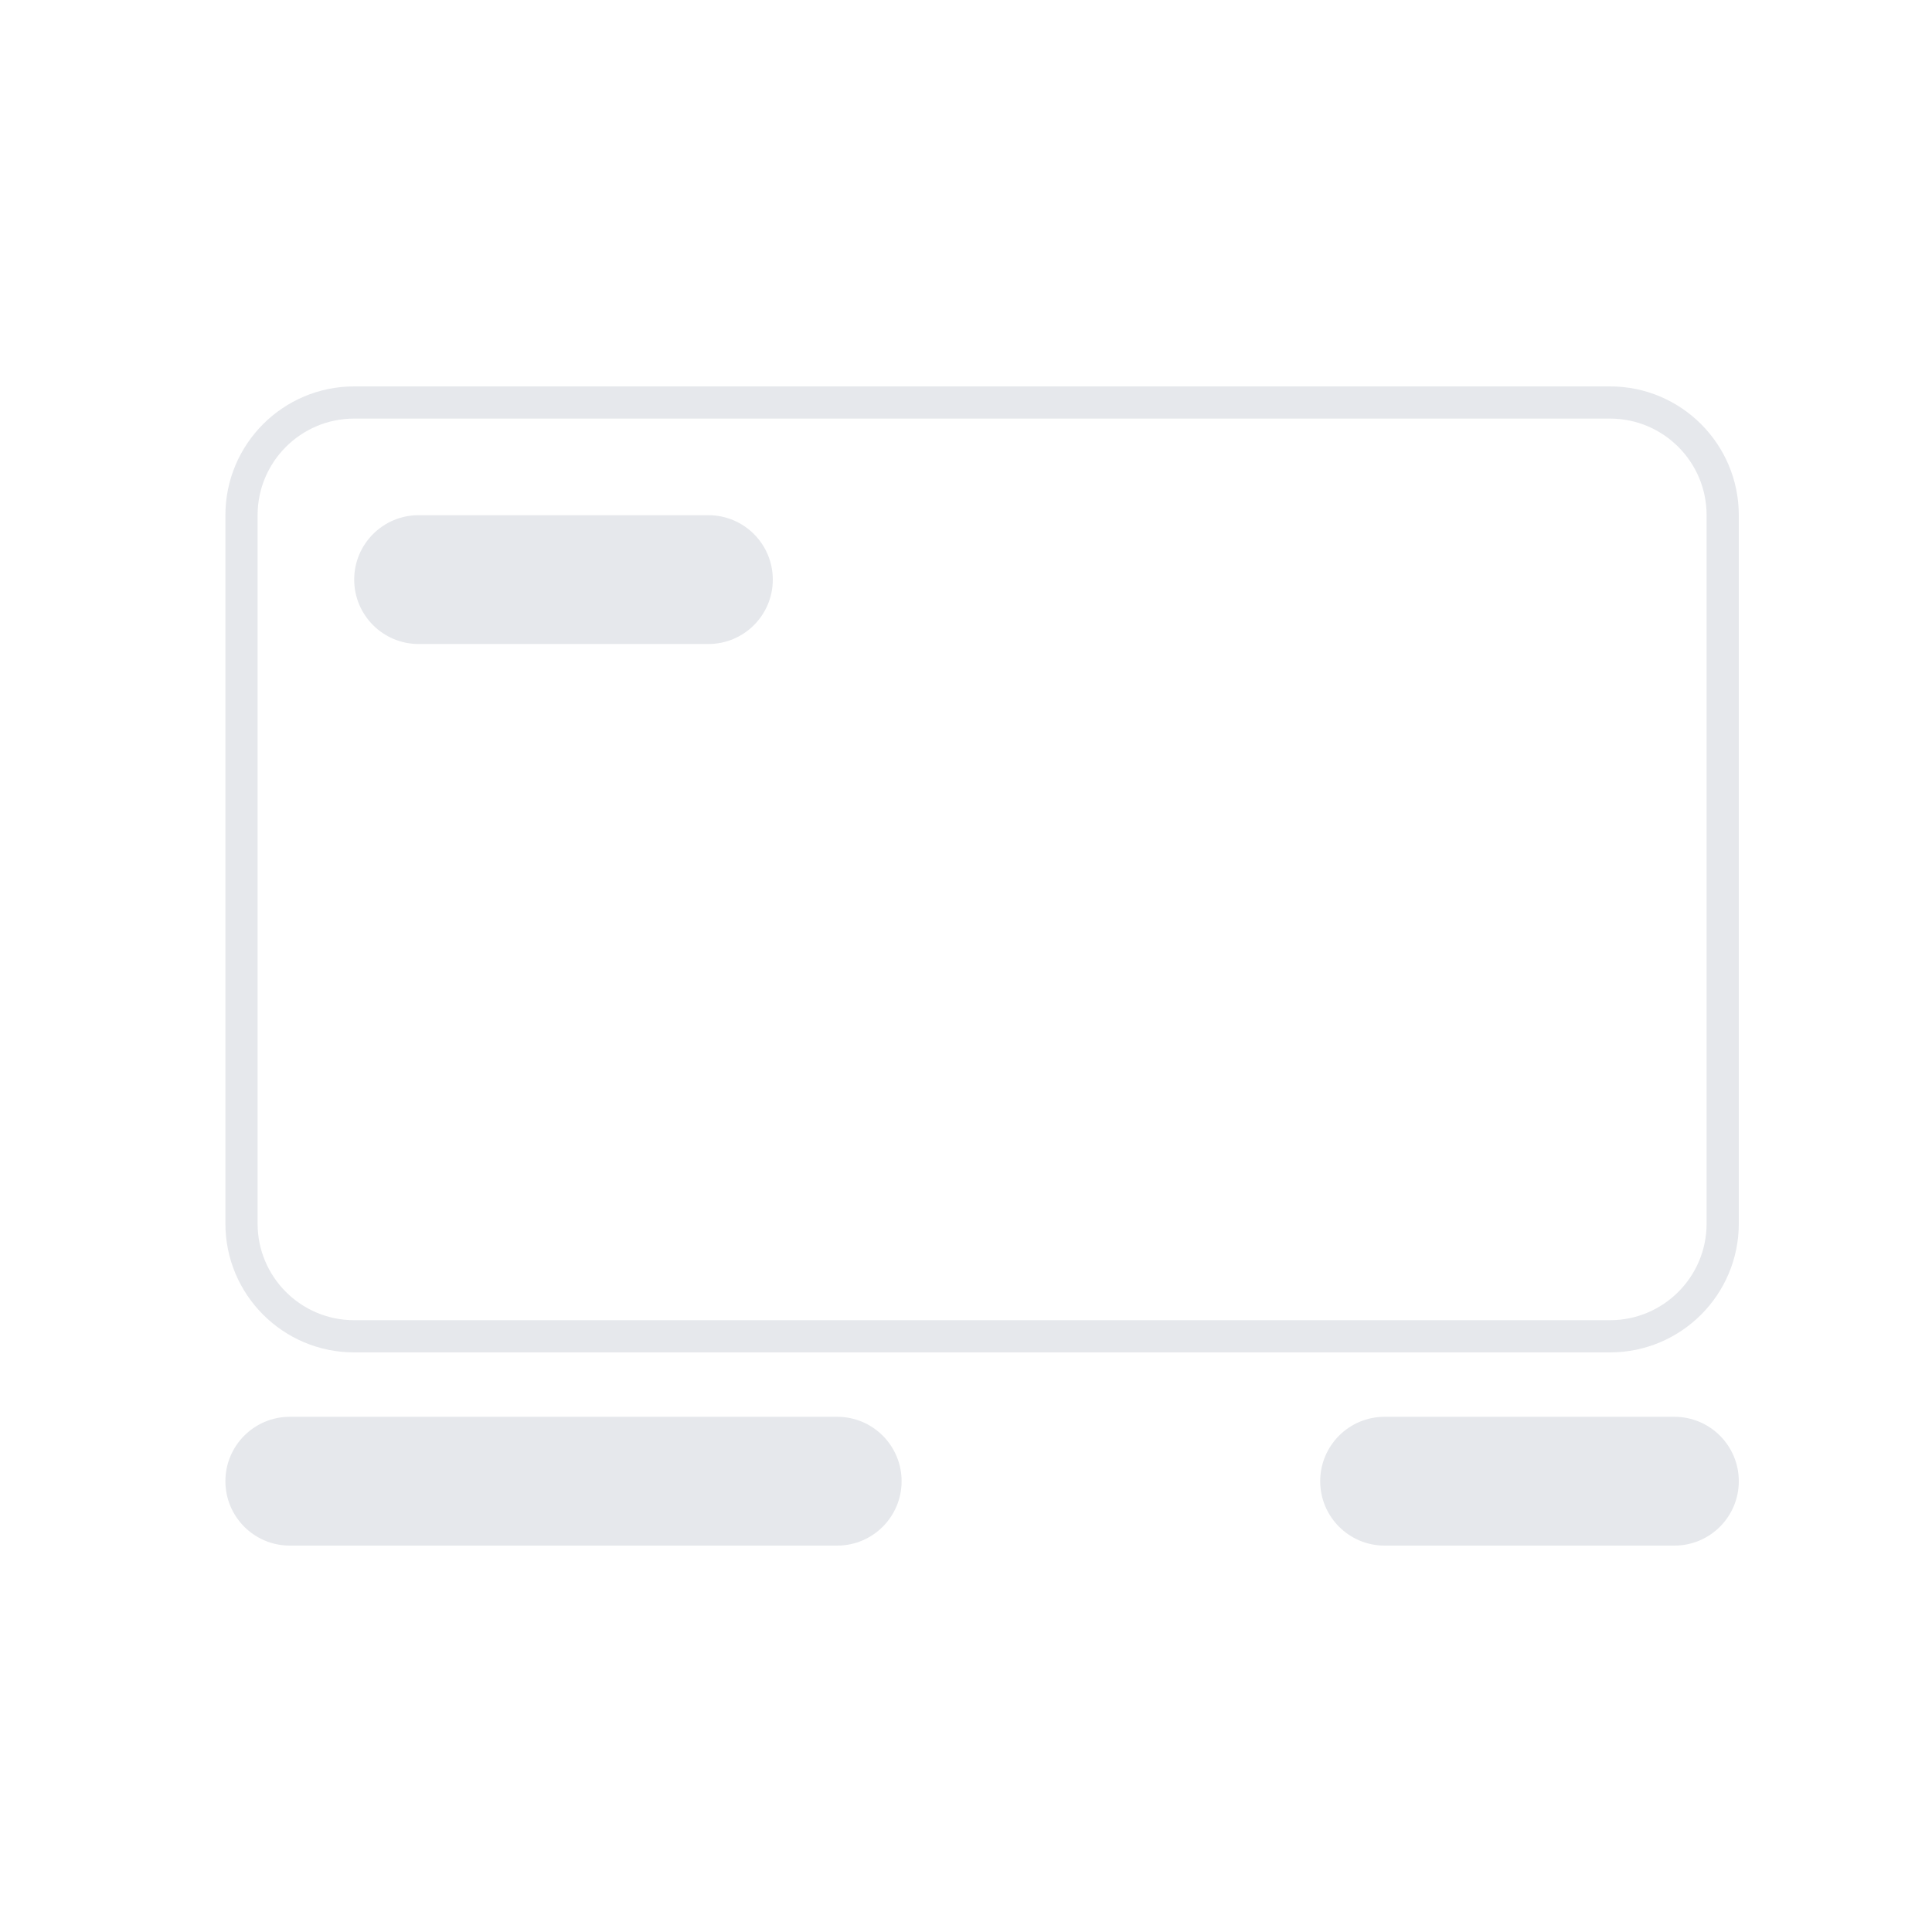
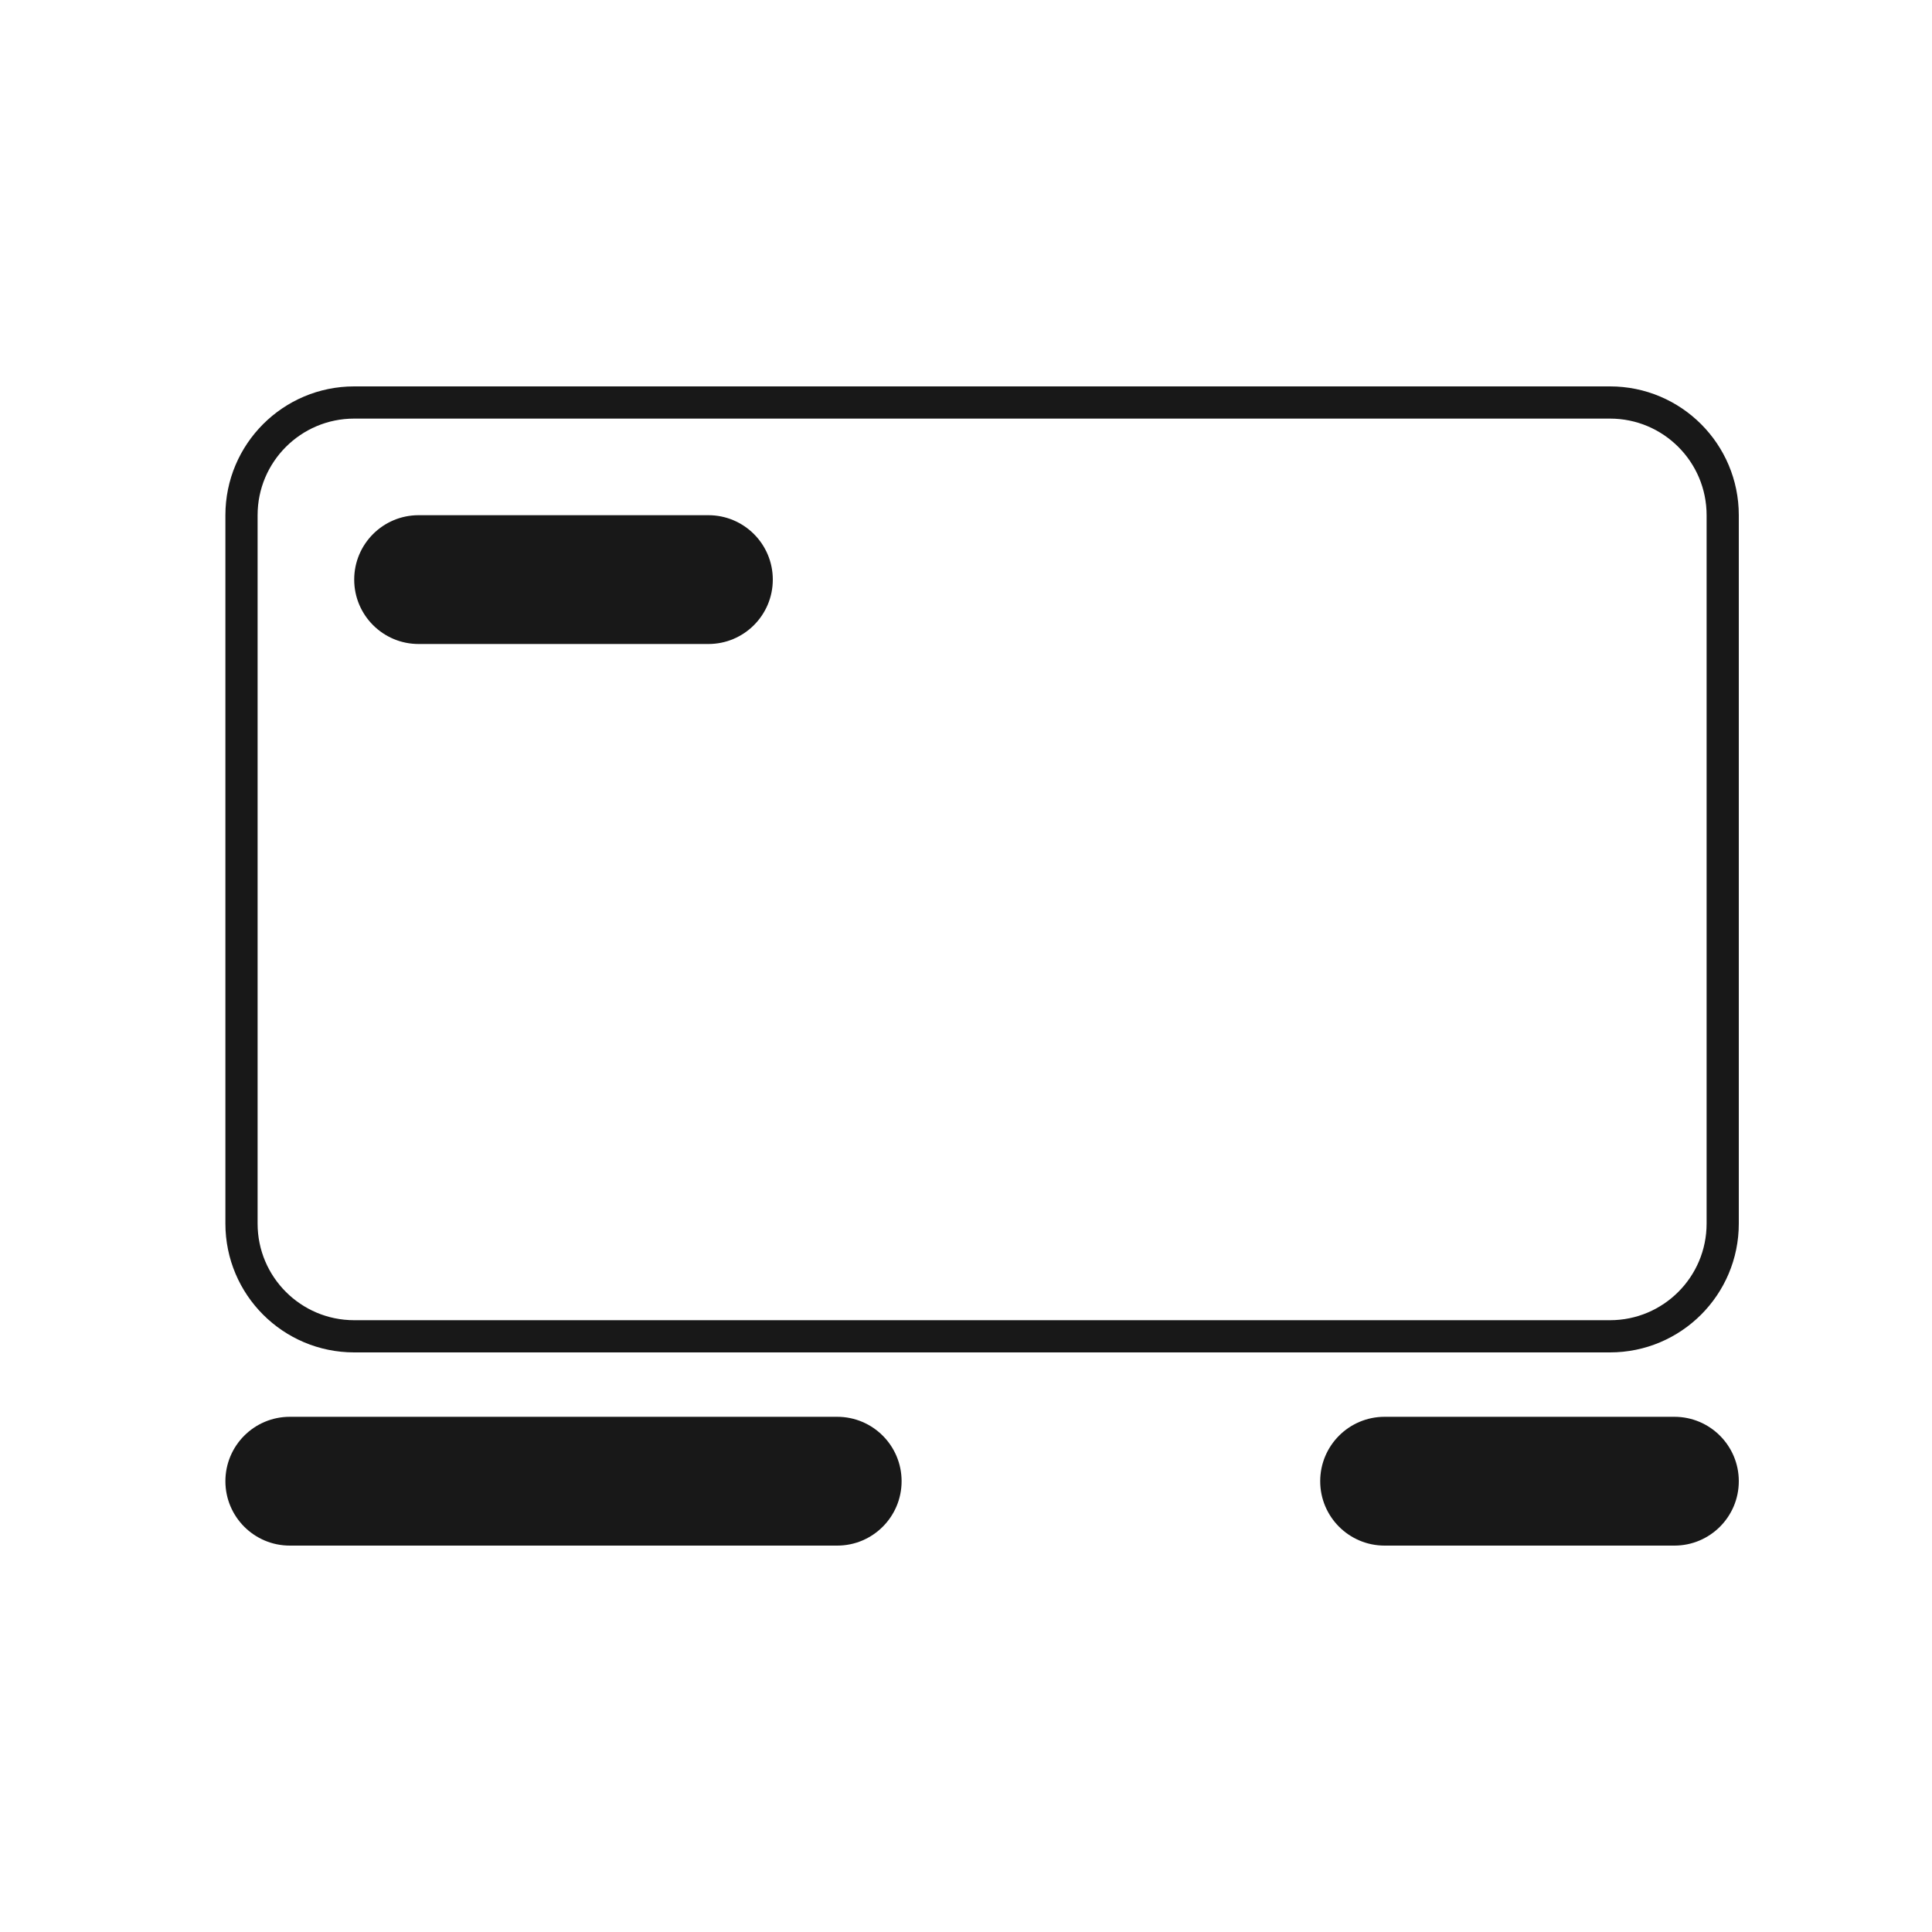
<svg xmlns="http://www.w3.org/2000/svg" width="60" height="60" viewBox="0 0 60 60" fill="none">
  <rect width="60" height="60" fill="white" />
-   <rect x="7.5" y="12.5" width="46" height="29" rx="3.5" stroke="#E6E8EC" />
-   <rect x="41" y="44" width="13" height="4" rx="2" fill="#E6E8EC" />
-   <rect x="7" y="44" width="21" height="4" rx="2" fill="#E6E8EC" />
-   <rect x="11" y="16" width="13" height="4" rx="2" fill="#E6E8EC" />
+   <rect x="7.5" y="12.5" width="46" height="29" rx="3.5" stroke="#181818" />
+   <rect x="41" y="44" width="13" height="4" rx="2" fill="#181818" />
+   <rect x="7" y="44" width="21" height="4" rx="2" fill="#181818" />
+   <rect x="11" y="16" width="13" height="4" rx="2" fill="#181818" />
</svg>
